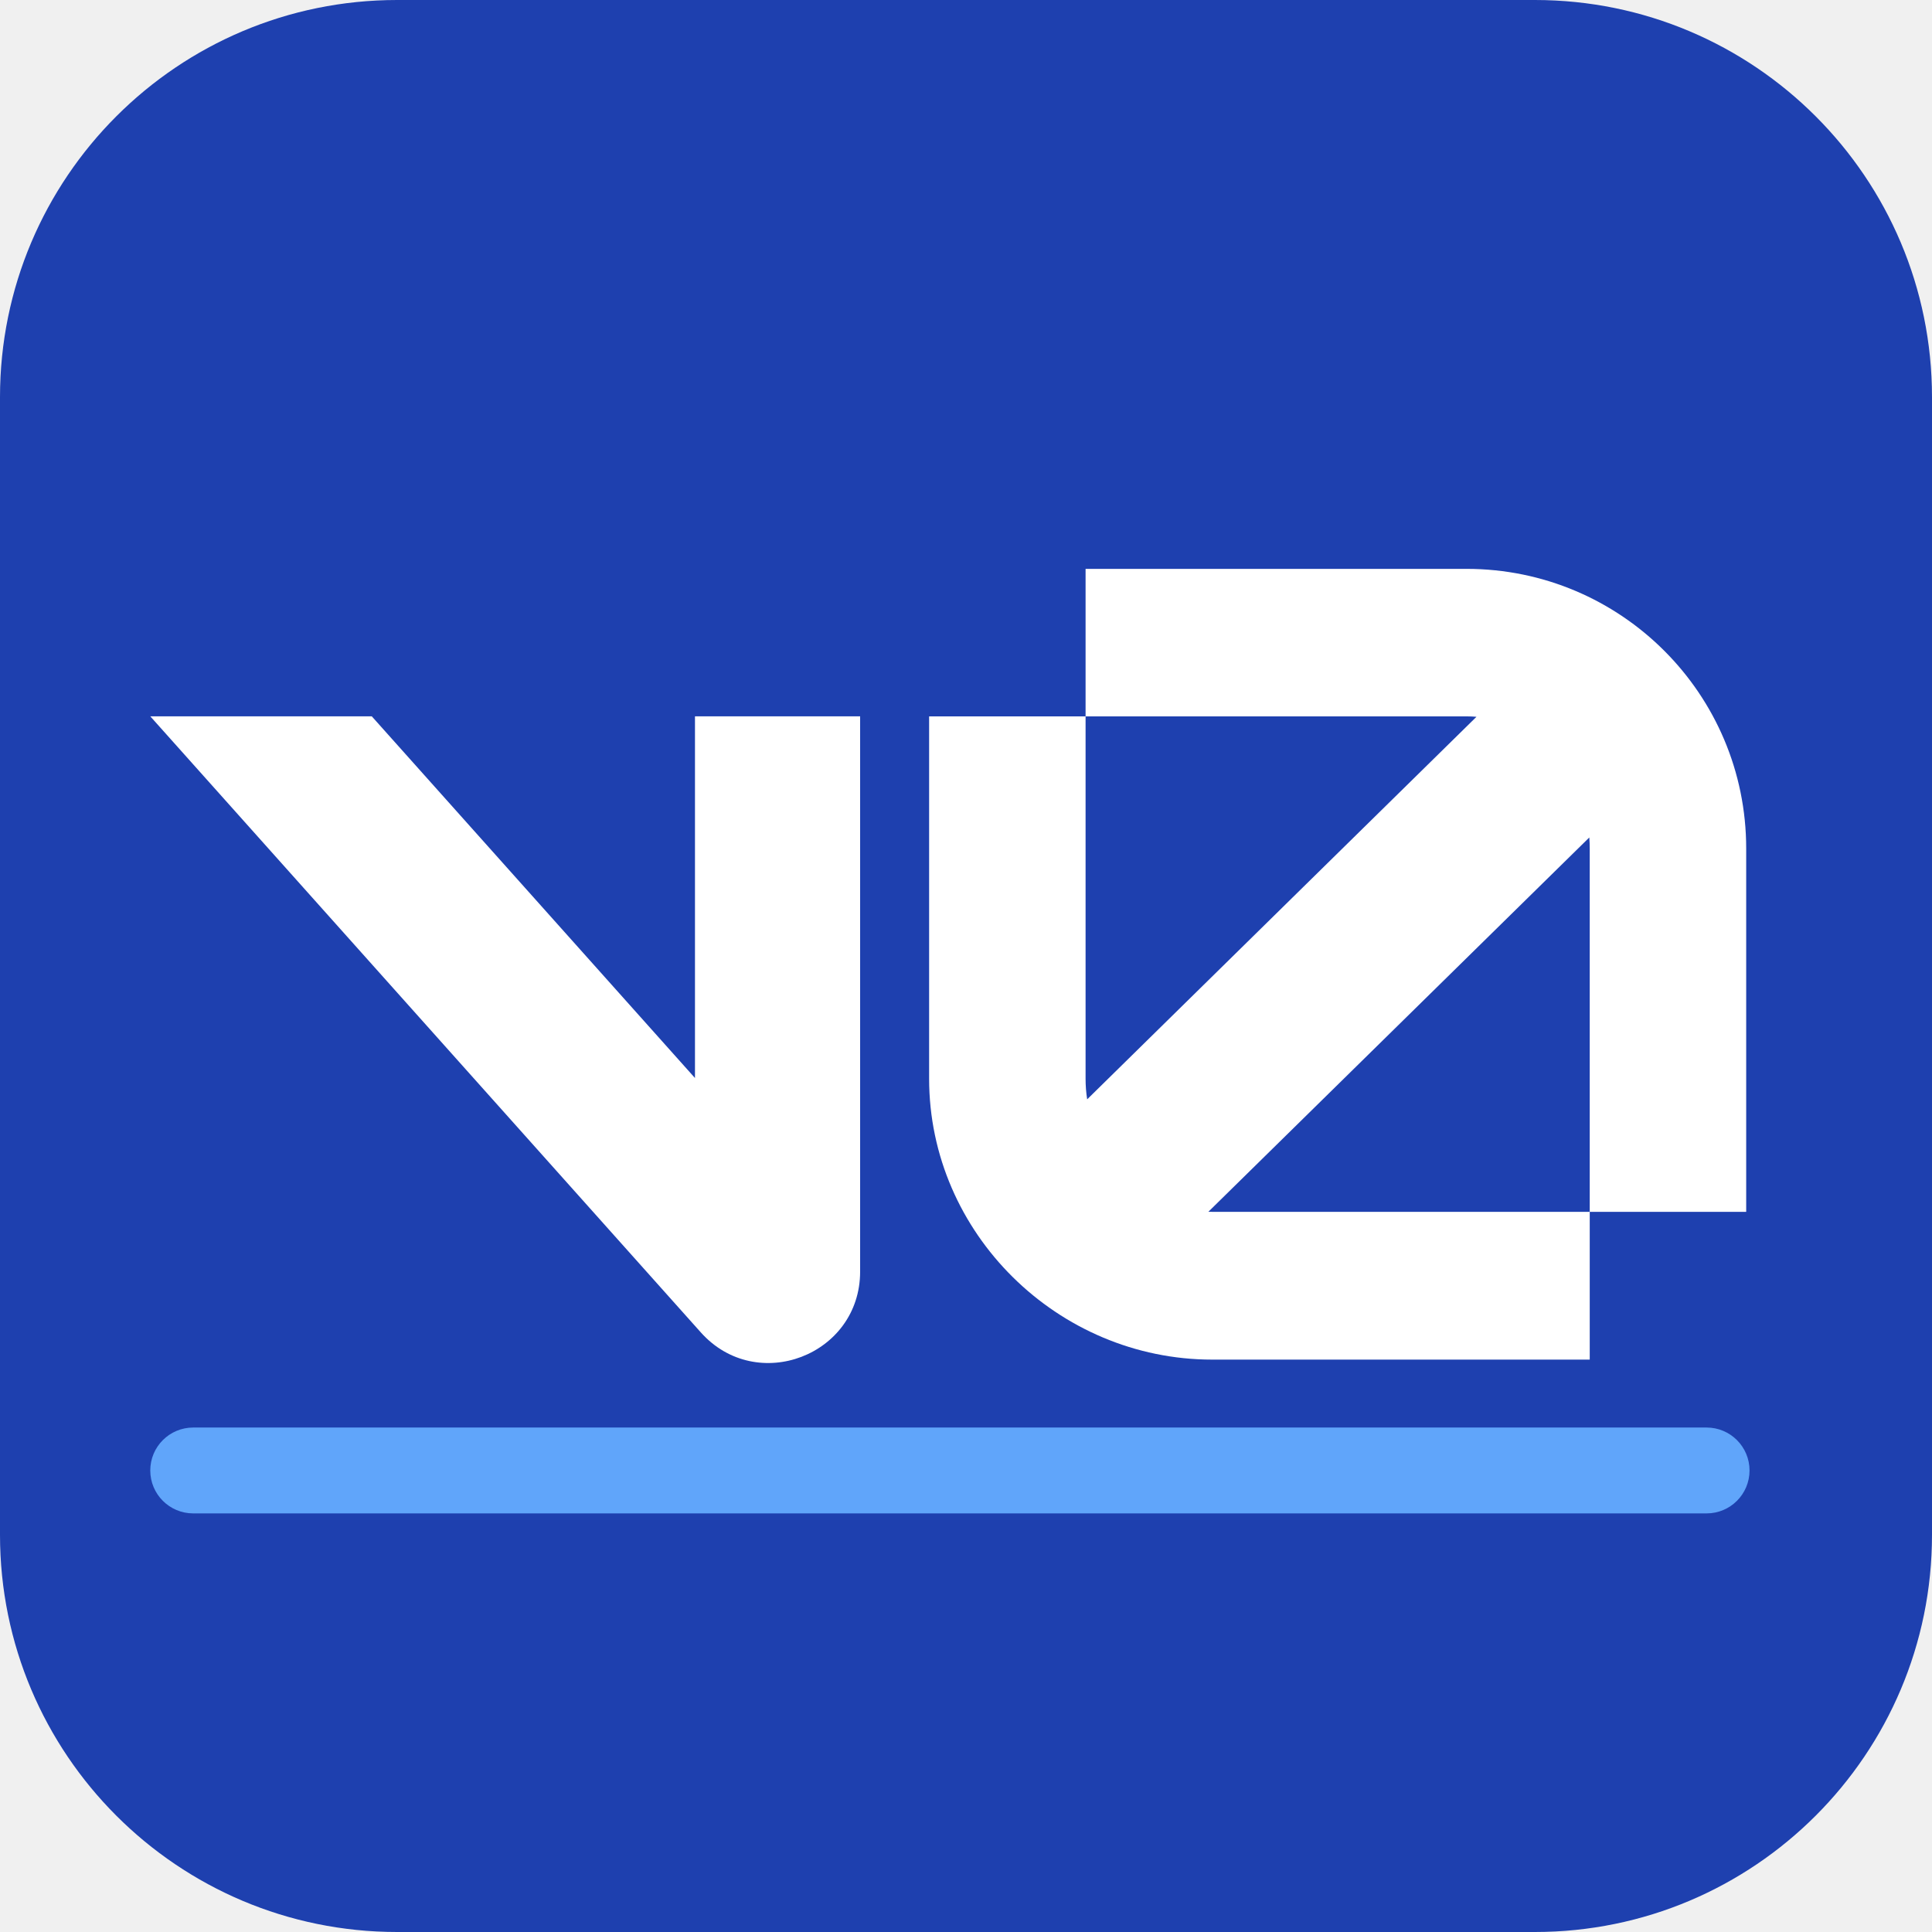
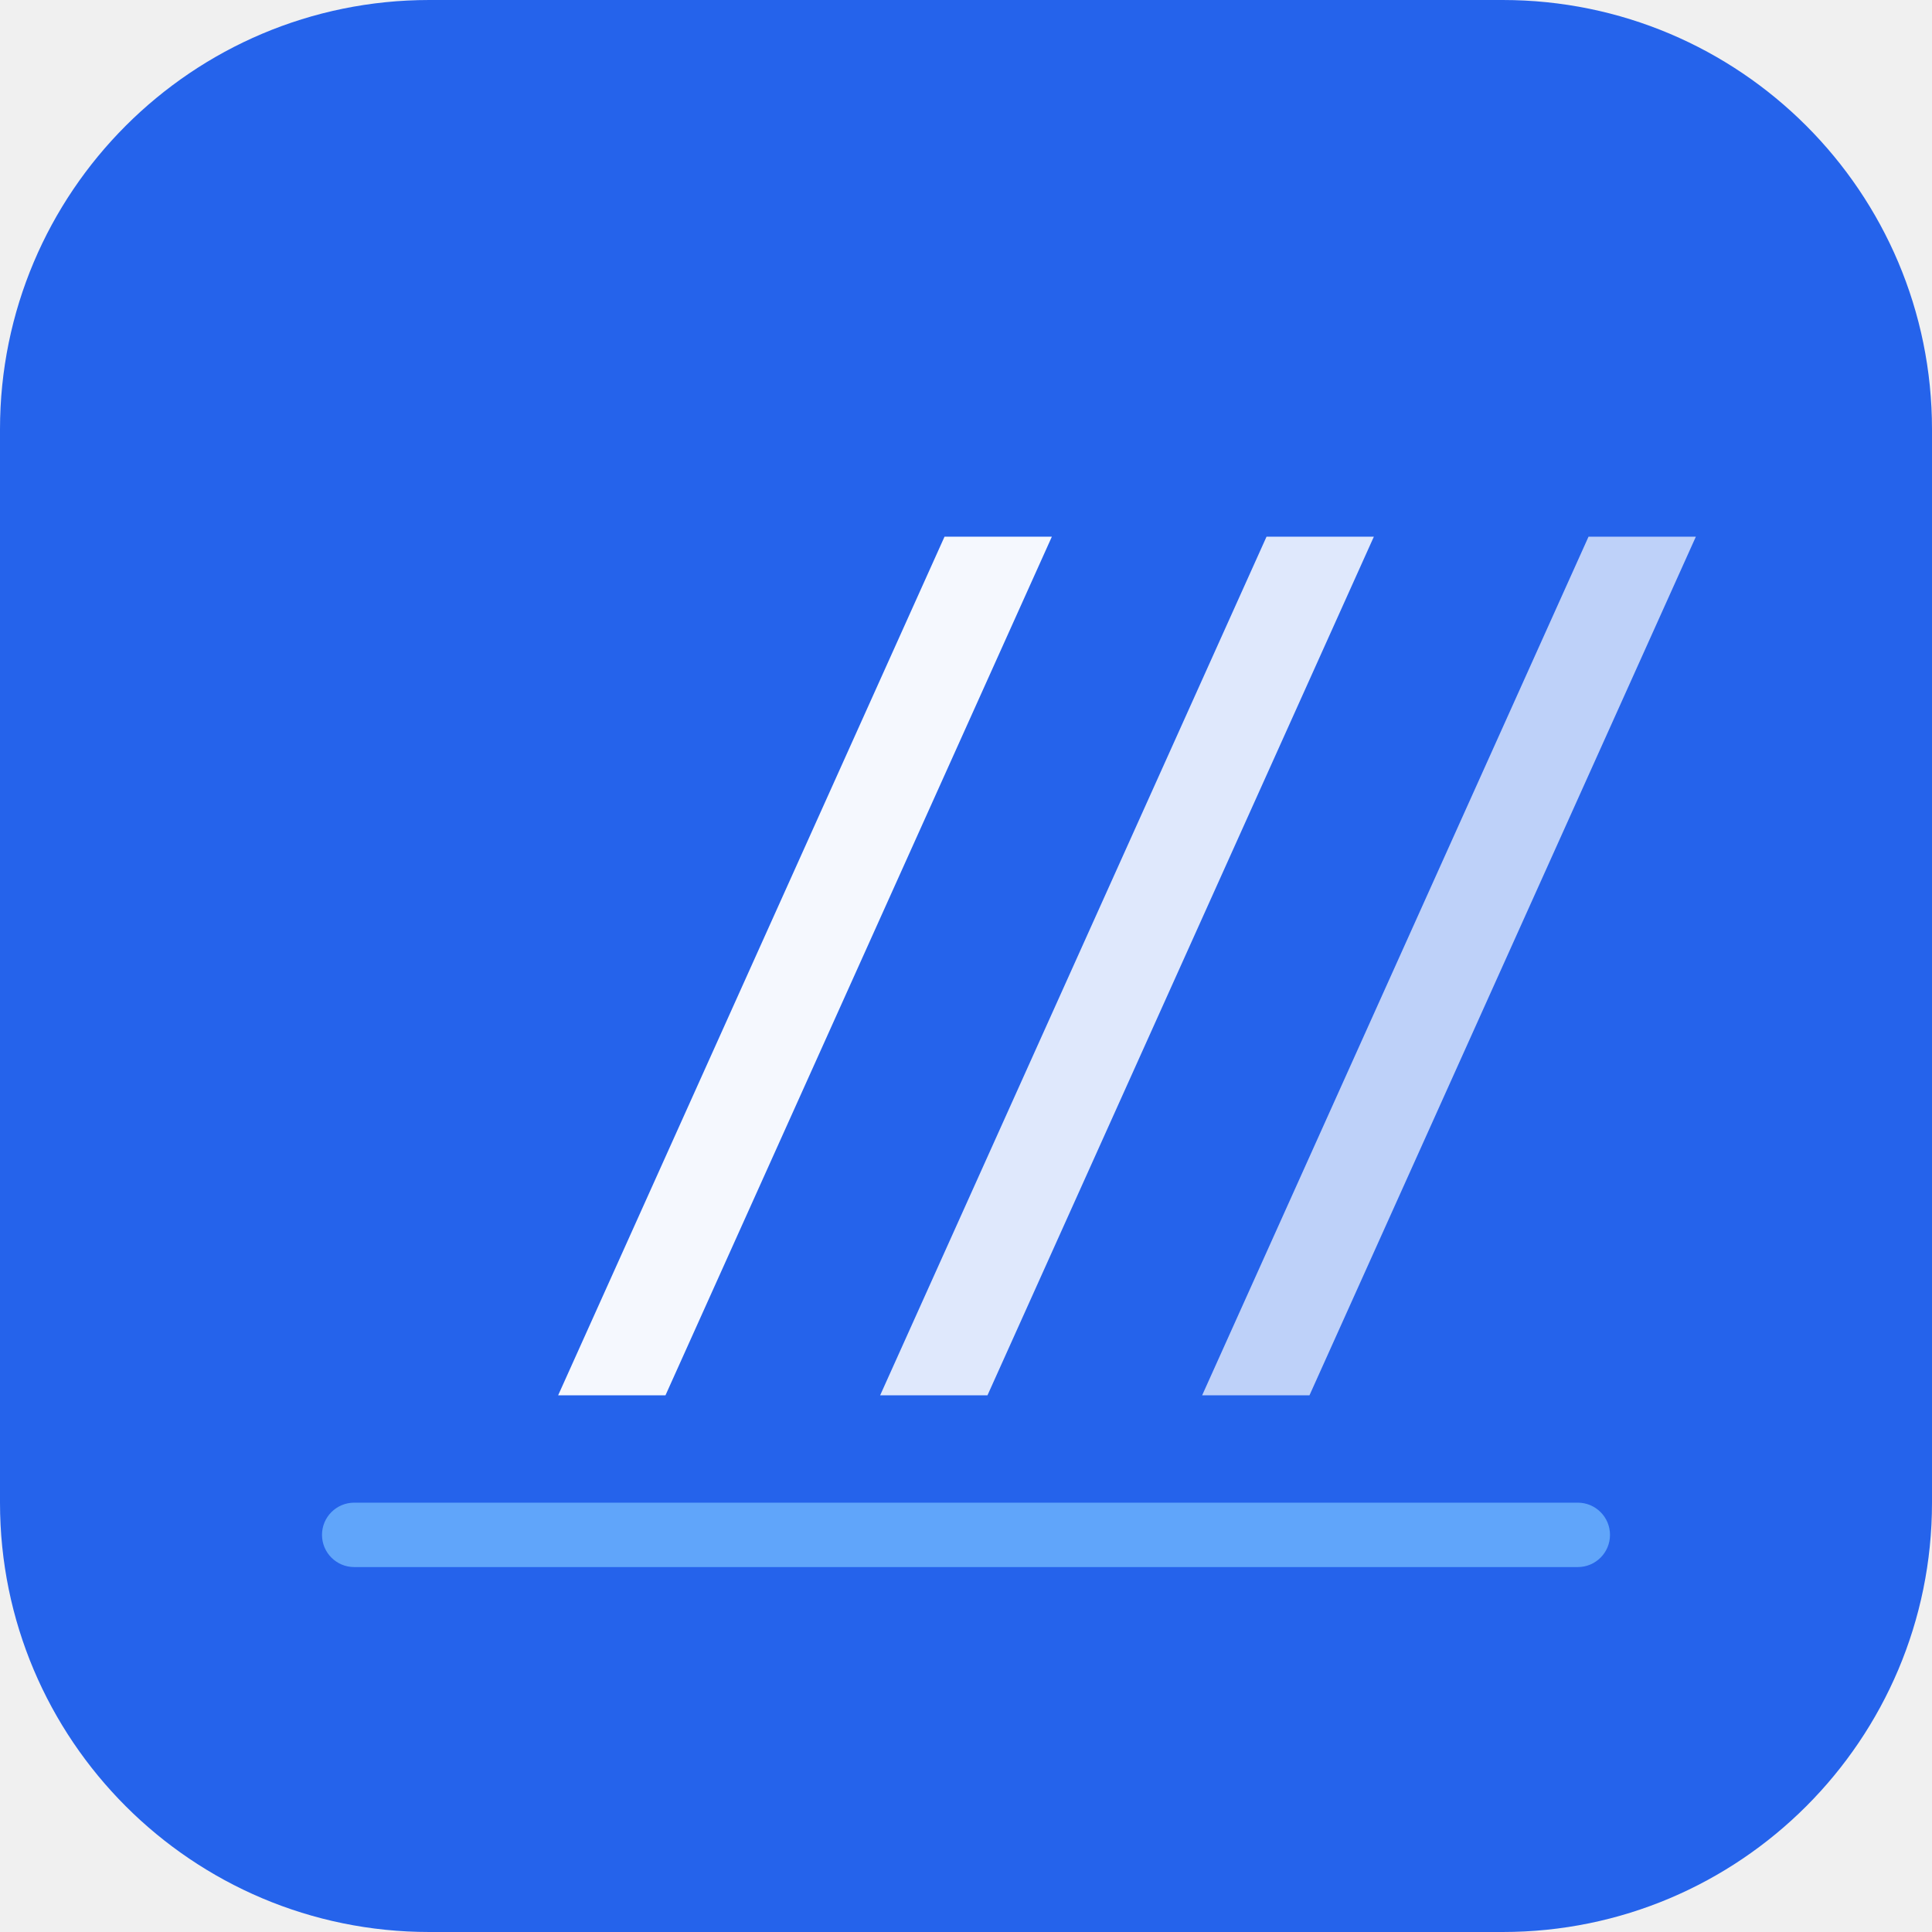
<svg xmlns="http://www.w3.org/2000/svg" width="180" height="180" viewBox="0 0 180 180" fill="none">
-   <rect width="180" height="180" rx="37" fill="#1e40af" />
-   <path d="M101.141 53H136.632C151.023 53 162.689 64.666 162.689 79.057V112.904H148.112V79.057C148.112 78.71 148.098 78.366 148.072 78.025L112.581 112.898C112.701 112.902 112.821 112.904 112.941 112.904H148.112V126.672H112.941C98.55 126.672 86.564 114.891 86.564 100.5V66.743H101.141V100.5C101.141 101.15 101.191 101.792 101.289 102.422L137.56 66.782C137.255 66.756 136.945 66.743 136.632 66.743H101.141V53Z" fill="white" />
-   <path d="M65.293 124.136L14 66.737H34.636L64.749 100.436V66.737H80.136V118.47C80.136 126.278 70.495 129.958 65.293 124.136Z" fill="white" />
-   <rect x="14" y="133" width="149" height="8" rx="4" fill="#60a5fa" />
+   <defs>
+     <linearGradient id="bg" x1="0" y1="0" x2="180" y2="180">
+       <stop offset="0%" stop-color="#2563eb" />
+       <stop offset="100%" stop-color="#1d4ed8" />
+     </linearGradient>
+   </defs>
+   <rect width="180" height="180" rx="40" fill="url(#bg)" />
+   <path d="M52 130 L88 50 L98 50 L62 130 Z" fill="white" opacity="0.95" />
+   <path d="M82 130 L118 50 L128 50 L92 130 Z" fill="white" opacity="0.85" />
+   <path d="M112 130 L148 50 L158 50 L122 130 Z" fill="white" opacity="0.7" />
+   <rect x="30" y="140" width="120" height="6" rx="3" fill="#60a5fa" />
</svg>
